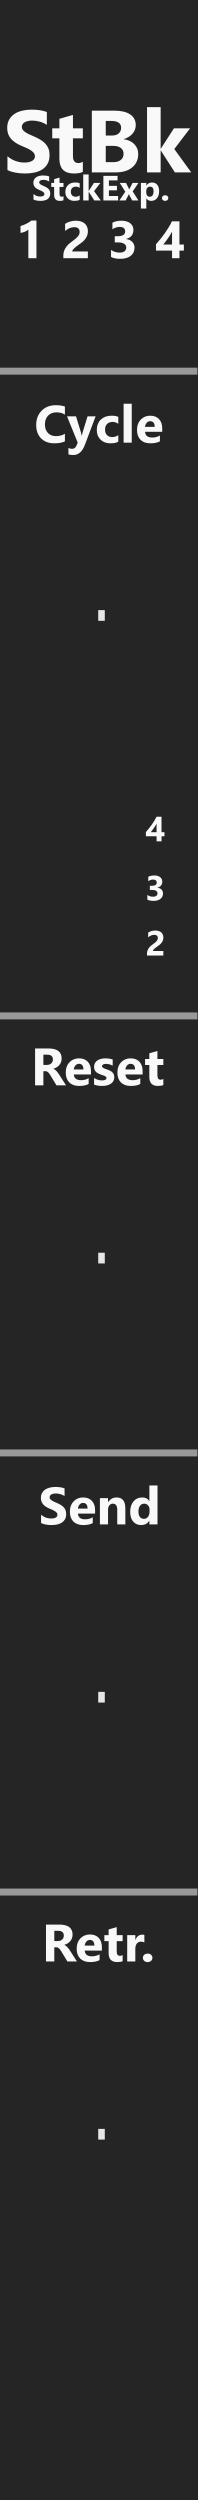
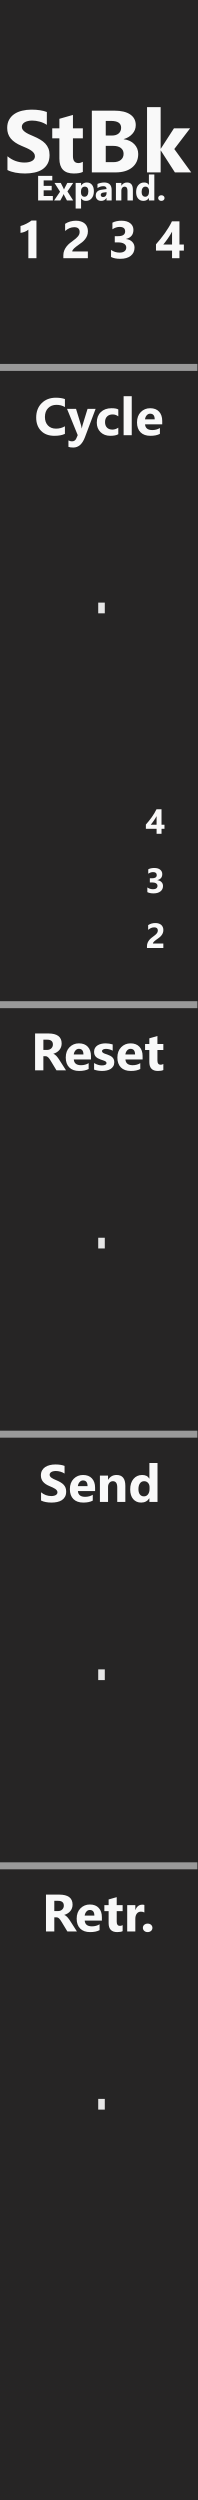
<svg xmlns="http://www.w3.org/2000/svg" width="30" height="380" viewBox="0 0 30 380">
-   <g style="display:inline">
-     <path d="M0 0h30.158v380H0z" style="fill:#262525;stroke:none;stroke-width:14.492;stroke-linecap:round;stroke-dasharray:.725,.725;fill-opacity:1" />
-     <path d="M1.132 25.847v-2.095q.57.478 1.237.72.668.236 1.348.236.4 0 .694-.072.301-.072.498-.197.203-.13.3-.3.099-.177.099-.38 0-.275-.157-.491t-.432-.4q-.269-.183-.642-.353t-.805-.347q-1.1-.458-1.642-1.119-.537-.66-.537-1.597 0-.733.295-1.256.294-.53.798-.87.51-.341 1.178-.498.668-.164 1.414-.164.733 0 1.296.092.569.085 1.047.268v1.957q-.236-.163-.517-.288-.275-.124-.57-.203-.294-.085-.589-.124-.288-.04-.55-.04-.36 0-.654.073-.294.065-.497.19-.203.124-.314.3-.112.17-.112.387 0 .235.125.425.124.183.353.353.23.164.556.328.328.157.74.327.563.236 1.008.504.451.262.772.595.32.334.49.766.171.426.171.995 0 .785-.301 1.322-.295.53-.805.864-.51.327-1.191.471-.674.144-1.427.144-.772 0-1.472-.13-.694-.132-1.205-.393m11.46.281q-.458.242-1.38.242-2.187 0-2.187-2.27v-3.07H7.94v-1.525h1.086v-1.447l2.062-.589v2.036h1.505v1.525h-1.505v2.71q0 1.046.831 1.046.327 0 .674-.19zm1.368.079V16.82h3.416q1.571 0 2.415.576t.844 1.623q0 .76-.517 1.329-.51.57-1.308.792v.026q1 .124 1.596.74.603.615.603 1.498 0 1.29-.923 2.049-.923.752-2.52.752zm2.114-7.828v2.225h.93q.654 0 1.027-.314.38-.32.38-.877 0-1.034-1.545-1.034zm0 3.796v2.474h1.145q.733 0 1.145-.34.42-.34.42-.93 0-.563-.413-.883-.406-.321-1.139-.321zm12.991 4.032h-2.48l-2.14-3.325h-.027v3.325H22.35v-9.922h2.068V22.6h.026l1.997-3.095h2.454l-2.402 3.148z" aria-label="StBk" style="font-weight:700;font-size:13.403px;line-height:1.25;font-family:&quot;Segoe UI&quot;;-inkscape-font-specification:&quot;Segoe UI Bold&quot;;letter-spacing:0;word-spacing:0;fill:#f9f9f9;stroke-width:1.005" />
-     <path d="M5.09 30.327v-.833q.226.19.492.286.265.094.536.094.159 0 .276-.029.12-.028.198-.078.08-.052.12-.12.039-.07.039-.15 0-.11-.063-.196-.062-.086-.171-.159-.107-.073-.256-.14-.148-.068-.32-.138-.438-.183-.654-.446-.213-.263-.213-.635 0-.292.117-.5.117-.211.318-.347.203-.135.468-.197.266-.066.563-.066.292 0 .516.037.226.034.416.107v.778q-.094-.065-.205-.114-.11-.05-.227-.081-.117-.034-.234-.05-.115-.015-.22-.015-.142 0-.26.029-.117.026-.198.075-.08.05-.125.12-.044.068-.044.154 0 .093.05.169.05.073.14.14.091.065.222.13.13.063.294.13.224.095.401.201.18.105.307.237.128.133.196.305.067.17.067.396 0 .312-.12.526-.117.21-.32.344-.203.13-.474.187-.268.057-.567.057-.308 0-.586-.052-.276-.052-.48-.156m4.56.112q-.183.096-.55.096-.87 0-.87-.903V28.41h-.432v-.606h.432v-.576l.82-.234v.81h.6v.606h-.6v1.079q0 .416.331.416.13 0 .268-.075zm2.463-.065q-.279.161-.805.161-.614 0-.995-.372-.38-.372-.38-.96 0-.68.406-1.071.41-.393 1.092-.393.47 0 .682.125v.697q-.258-.192-.576-.192-.354 0-.562.208-.206.206-.206.57 0 .355.198.558.198.2.544.2.308 0 .602-.192zm3.21.096h-.986l-.852-1.323h-.01v1.323h-.823v-3.948h.823v2.513h.01l.795-1.231h.976l-.956 1.252zm2.631 0h-2.24v-3.734h2.154v.685h-1.312v.83h1.22v.683h-1.22v.854h1.398zm3.094-2.666-.88 1.291.875 1.375h-.948l-.386-.718q-.047-.086-.112-.243h-.01q-.04.11-.107.235l-.388.726h-.945l.9-1.328-.846-1.338h.954l.38.747q.075.148.107.25h.01q.042-.122.112-.255l.388-.742zm1.203 2.356h-.01v1.537h-.823v-3.893h.822v.4h.01q.306-.465.858-.465.518 0 .8.356.283.354.283.966 0 .667-.33 1.07-.329.404-.876.404-.482 0-.734-.375m-.024-1.093v.213q0 .276.146.45.146.175.383.175.281 0 .435-.216.156-.219.156-.617 0-.703-.547-.703-.252 0-.414.192-.159.19-.159.506m2.865 1.468q-.203 0-.339-.125-.135-.125-.135-.307 0-.187.138-.307.14-.12.349-.12.211 0 .344.122.135.12.135.305 0 .19-.138.313-.135.12-.354.12" aria-label="StckExp." style="font-weight:700;font-size:5.333px;line-height:1.25;font-family:&quot;Segoe UI&quot;;-inkscape-font-specification:&quot;Segoe UI Bold&quot;;letter-spacing:0;word-spacing:0;fill:#f9f9f9" />
-     <path d="M5.54 33.517v5.727H4.31v-4.336q-.102.09-.243.172-.136.078-.293.144-.156.063-.324.11-.168.043-.332.062v-1.039q.48-.14.906-.36.426-.218.77-.48z" aria-label="1" style="font-weight:700;font-size:8px;line-height:1.25;font-family:&quot;Segoe UI&quot;;-inkscape-font-specification:&quot;Segoe UI Bold&quot;;letter-spacing:0;word-spacing:0;fill:#f9f9f9" />
-     <path d="M0 154.418h30M0 220.844h30M0 56.418h30" style="fill:#1a1a1a;stroke:#999;stroke-width:1.061;stroke-linecap:butt;stroke-linejoin:miter;stroke-dasharray:none;stroke-opacity:1" />
-     <path d="M10.03 164.966H8.58l-.87-1.442q-.098-.164-.188-.293t-.183-.218q-.09-.094-.192-.141-.097-.05-.215-.05h-.34v2.144H5.332v-5.602h2q2.039 0 2.039 1.524 0 .293-.09.543-.09.246-.254.445t-.398.344q-.23.144-.516.226v.016q.125.039.242.129.118.086.227.203t.207.254q.102.132.184.261zm-3.437-4.657v1.559h.547q.406 0 .652-.234.25-.239.25-.59 0-.735-.879-.735zm7.234 3.008h-2.61q.063.871 1.098.871.66 0 1.16-.312v.89q-.554.297-1.44.297-.97 0-1.505-.535-.535-.539-.535-1.5 0-.996.578-1.578t1.422-.582q.875 0 1.352.52.48.52.48 1.41zm-1.145-.758q0-.859-.695-.859-.297 0-.515.246-.215.246-.262.613zm1.618 2.301v-1q.304.184.605.274.305.09.574.09.328 0 .516-.09.191-.09.191-.274 0-.117-.086-.195t-.222-.137q-.133-.058-.293-.105t-.309-.106q-.238-.09-.422-.191-.18-.106-.304-.242-.121-.137-.188-.317-.062-.18-.062-.426 0-.335.144-.578.149-.242.39-.394.247-.156.56-.227.316-.074.656-.074.265 0 .539.043.273.04.539.117v.953q-.235-.136-.504-.203-.266-.07-.524-.07-.12 0-.23.023-.105.02-.188.063-.082.039-.128.105-.047.063-.047.145 0 .11.07.187.07.078.184.137.113.055.25.102.14.043.277.09.246.085.445.187.2.101.34.238.145.137.219.32.078.184.078.438 0 .355-.156.61-.153.25-.41.41-.254.156-.59.226-.332.074-.692.074-.66 0-1.222-.203m7.375-1.543h-2.61q.063.871 1.098.871.66 0 1.16-.312v.89q-.555.297-1.441.297-.969 0-1.504-.535-.535-.539-.535-1.5 0-.996.578-1.578t1.422-.582q.875 0 1.351.52.48.52.48 1.41zm-1.145-.758q0-.859-.695-.859-.297 0-.516.246-.215.246-.262.613zm4.297 2.36q-.273.144-.824.144-1.305 0-1.305-1.355v-1.832h-.648v-.91h.648v-.864l1.23-.351v1.215h.899v.91h-.898v1.617q0 .625.496.625.195 0 .402-.113z" aria-label="Reset" style="font-weight:700;font-size:8px;line-height:1.25;font-family:&quot;Segoe UI&quot;;-inkscape-font-specification:&quot;Segoe UI Bold&quot;;letter-spacing:0;word-spacing:0;fill:#f9f9f9" />
-     <path d="M15.429 192.045v-1.629" style="fill:none;stroke:#e6e6e6;stroke-width:1px;stroke-linecap:butt;stroke-linejoin:miter;stroke-opacity:1" />
-     <path d="M6.24 231.497v-1.25q.339.285.737.43.399.14.805.14.238 0 .414-.043.18-.043.297-.117.121-.078.18-.18.058-.105.058-.226 0-.164-.093-.293-.094-.129-.258-.238-.16-.11-.383-.211-.223-.102-.48-.207-.657-.274-.981-.668-.32-.395-.32-.953 0-.438.175-.75.176-.317.477-.52.305-.203.703-.297.399-.097.844-.097.437 0 .773.054.34.051.625.16v1.168q-.14-.097-.308-.171-.164-.075-.34-.122-.176-.05-.352-.074-.172-.023-.328-.023-.215 0-.39.043-.176.039-.297.113t-.188.18q-.066.101-.066.23 0 .14.074.254.074.11.211.211.137.098.332.195.195.094.441.196.336.14.602.3.27.157.46.356.192.2.294.457.101.254.101.594 0 .469-.18.789-.175.316-.48.515-.304.196-.71.282-.403.086-.852.086-.461 0-.88-.078-.413-.079-.718-.235m8.214-1.433h-2.61q.063.87 1.098.87.66 0 1.16-.312v.89q-.554.298-1.441.298-.969 0-1.504-.535-.535-.54-.535-1.5 0-.997.578-1.579t1.422-.582q.875 0 1.352.52.48.52.48 1.41zm-1.145-.758q0-.86-.695-.86-.297 0-.515.246-.215.247-.262.614zm5.743 2.406h-1.23v-2.223q0-.93-.665-.93-.32 0-.527.247-.207.246-.207.625v2.281h-1.235v-4h1.235v.633h.015q.442-.73 1.286-.73 1.328 0 1.328 1.648zm4.89 0h-1.234v-.55h-.016q-.422.648-1.238.648-.75 0-1.207-.528-.457-.53-.457-1.48 0-.992.504-1.59t1.32-.598q.774 0 1.078.555h.016v-2.379h1.234zm-1.21-1.945v-.301q0-.39-.227-.649-.227-.257-.59-.257-.41 0-.64.324-.231.32-.231.883 0 .527.222.812.223.285.618.285.375 0 .609-.3.238-.301.238-.797" aria-label="Send" style="font-weight:700;font-size:8px;line-height:1.25;font-family:&quot;Segoe UI&quot;;-inkscape-font-specification:&quot;Segoe UI Bold&quot;;letter-spacing:0;word-spacing:0;fill:#f9f9f9" />
-     <path d="M15.429 258.791v-1.628" style="fill:none;stroke:#e6e6e6;stroke-width:1px;stroke-linecap:butt;stroke-linejoin:miter;stroke-opacity:1" />
-     <path d="M0 287.59h30" style="fill:#1a1a1a;stroke:#999;stroke-width:1.061;stroke-linecap:butt;stroke-linejoin:miter;stroke-dasharray:none;stroke-opacity:1" />
-     <path d="M23.242 144.555h1.584v.682H22.34v-.281q0-.286.097-.513.096-.23.242-.409.146-.182.318-.32.174-.14.33-.253.164-.117.287-.224.125-.107.208-.21.086-.107.128-.214.041-.11.041-.232 0-.24-.135-.362t-.414-.122q-.482 0-.922.382v-.723q.487-.316 1.099-.316.284 0 .508.076.226.073.383.21.156.139.237.337.083.195.083.437 0 .258-.08.459-.079.2-.212.364-.13.164-.302.302-.172.136-.357.263-.125.089-.242.177-.114.086-.203.172-.088.084-.14.164-.053.081-.053.154" aria-label="2" style="font-weight:700;font-size:5.333px;line-height:1.25;font-family:&quot;Segoe UI&quot;;-inkscape-font-specification:&quot;Segoe UI Bold&quot;;letter-spacing:0;word-spacing:0;fill:#f9f9f9" />
-     <path d="M24.55 124.144v2.354H25v.615h-.448v.765h-.75v-.765h-1.628v-.643q.216-.243.448-.529.232-.29.448-.594t.401-.612q.188-.31.318-.59zm-1.64 2.354h.89v-1.304q-.09.169-.197.343-.107.172-.224.341-.117.167-.237.326-.12.156-.232.294" aria-label="4" style="font-weight:700;font-size:5.333px;line-height:1.25;font-family:&quot;Segoe UI&quot;;-inkscape-font-specification:&quot;Segoe UI Bold&quot;;letter-spacing:0;word-spacing:0;fill:#f9f9f9" />
-     <path d="M22.396 136.745v-.716q.375.274.875.274.315 0 .49-.136.177-.135.177-.377 0-.25-.22-.386-.215-.135-.595-.135h-.347v-.63h.32q.73 0 .73-.485 0-.455-.56-.455-.375 0-.73.242v-.672q.394-.198.917-.198.573 0 .89.258.321.258.321.669 0 .732-.742.917v.013q.396.05.625.289.23.237.23.583 0 .523-.384.828-.382.305-1.057.305-.578 0-.94-.188" aria-label="3" style="font-weight:700;font-size:5.333px;line-height:1.25;font-family:&quot;Segoe UI&quot;;-inkscape-font-specification:&quot;Segoe UI Bold&quot;;letter-spacing:0;word-spacing:0;fill:#f9f9f9" />
-     <path d="M9.868 67.087q-.613.297-1.602.297-1.289 0-2.027-.758t-.738-2.02q0-1.343.828-2.18.832-.835 2.156-.835.82 0 1.383.207v1.215q-.562-.336-1.281-.336-.79 0-1.274.496t-.484 1.343q0 .813.457 1.297.457.48 1.23.48.739 0 1.352-.359zm4.664-3.801-1.625 4.32q-.586 1.559-1.766 1.559-.449 0-.738-.102v-.984q.246.145.535.145.477 0 .664-.45l.211-.496-1.625-3.992h1.368l.746 2.434q.07.226.109.535h.016q.035-.227.129-.528l.753-2.441zm3.45 3.855q-.419.243-1.208.243-.922 0-1.492-.559t-.57-1.441q0-1.02.61-1.606.612-.59 1.636-.59.707 0 1.023.188v1.047q-.386-.29-.863-.29-.531 0-.844.313-.308.309-.308.856 0 .53.297.836.296.3.816.3.46 0 .902-.289zm2.042.145H18.79v-5.922h1.234zm4.633-1.648h-2.61q.063.87 1.098.87.66 0 1.16-.312v.89q-.554.298-1.44.298-.97 0-1.505-.535-.535-.54-.535-1.5 0-.997.578-1.579t1.422-.582q.875 0 1.352.52.48.52.48 1.41zm-1.144-.758q0-.86-.696-.86-.297 0-.515.246-.215.247-.262.614z" aria-label="Cycle" style="font-weight:700;font-size:8px;line-height:1.25;font-family:&quot;Segoe UI&quot;;-inkscape-font-specification:&quot;Segoe UI Bold&quot;;letter-spacing:0;word-spacing:0;fill:#f9f9f9" />
-     <path d="M15.429 94.365v-1.628" style="fill:none;stroke:#e6e6e6;stroke-width:1px;stroke-linecap:butt;stroke-linejoin:miter;stroke-opacity:1" />
-     <path d="M11.69 298.138h-1.449l-.871-1.441q-.098-.164-.188-.293-.09-.13-.183-.22-.09-.093-.192-.14-.097-.05-.214-.05h-.34v2.144H6.99v-5.602h2q2.04 0 2.04 1.524 0 .293-.09.543-.09.246-.255.445-.164.2-.398.344-.23.144-.516.226v.016q.125.04.243.129.117.086.226.203.11.117.207.254.102.133.184.262zm-3.437-4.656v1.558H8.8q.406 0 .652-.234.25-.238.25-.59 0-.734-.879-.734zm7.234 3.008h-2.61q.063.87 1.098.87.66 0 1.16-.312v.89q-.554.298-1.44.298-.97 0-1.505-.535-.535-.54-.535-1.5 0-.997.578-1.579t1.422-.582q.875 0 1.352.52.48.52.48 1.41zm-1.144-.758q0-.86-.696-.86-.297 0-.515.246-.215.247-.262.614zm4.297 2.36q-.274.144-.825.144-1.304 0-1.304-1.356v-1.832h-.649v-.91h.649v-.863l1.23-.352v1.215h.899v.91h-.899v1.617q0 .625.496.625.195 0 .403-.113zm3.304-2.84q-.222-.122-.52-.122-.402 0-.628.297-.227.293-.227.8v1.911h-1.234v-4h1.234v.742h.016q.293-.812 1.055-.812.195 0 .304.047zm.485 2.984q-.305 0-.508-.188-.203-.187-.203-.46 0-.282.207-.462.21-.18.523-.18.317 0 .516.184.203.18.203.457 0 .285-.207.469-.203.18-.531.18" aria-label="Retr." style="font-weight:700;font-size:8px;line-height:1.25;font-family:&quot;Segoe UI&quot;;-inkscape-font-specification:&quot;Segoe UI Bold&quot;;letter-spacing:0;word-spacing:0;fill:#f9f9f9" />
-     <path d="M15.429 325.217v-1.628" style="fill:none;stroke:#e6e6e6;stroke-width:1px;stroke-linecap:butt;stroke-linejoin:miter;stroke-opacity:1" />
-     <path d="M10.98 38.22h2.375v1.024H9.628v-.422q0-.43.145-.77.145-.343.363-.613.219-.273.477-.48.262-.211.496-.38.246-.175.43-.335.187-.16.312-.317.129-.16.192-.32.062-.164.062-.348 0-.359-.203-.543-.203-.183-.621-.183-.723 0-1.383.574v-1.086q.73-.472 1.648-.472.426 0 .762.113.34.11.574.316.235.207.356.504.125.293.125.656 0 .387-.121.688-.117.3-.317.547-.195.246-.453.453-.258.203-.535.394-.187.133-.363.266-.172.129-.305.258-.133.125-.21.246-.079.121-.079.23" aria-label="2" style="font-weight:700;font-size:8px;line-height:1.25;font-family:&quot;Segoe UI&quot;;-inkscape-font-specification:&quot;Segoe UI Bold&quot;;letter-spacing:0;word-spacing:0;fill:#f9f9f9" />
-     <path d="M16.877 39.06v-1.074q.563.41 1.313.41.472 0 .734-.203.266-.203.266-.566 0-.375-.328-.578-.325-.204-.895-.204h-.52V35.9h.481q1.094 0 1.094-.726 0-.684-.84-.684-.563 0-1.094.363v-1.008q.59-.296 1.375-.296.86 0 1.336.386.48.387.48 1.004 0 1.098-1.113 1.375v.02q.594.074.938.433.344.356.344.875 0 .785-.575 1.242-.574.457-1.586.457-.867 0-1.41-.28" aria-label="3" style="font-weight:700;font-size:8px;line-height:1.25;font-family:&quot;Segoe UI&quot;;-inkscape-font-specification:&quot;Segoe UI Bold&quot;;letter-spacing:0;word-spacing:0;fill:#f9f9f9" />
-     <path d="M27.276 33.642v3.532h.672v.921h-.672v1.149h-1.125v-1.149H23.71v-.964q.324-.364.672-.793.347-.434.672-.891.324-.457.601-.918.281-.465.477-.887zm-2.46 3.532h1.335v-1.958q-.137.254-.297.516-.16.258-.336.512-.175.25-.355.488-.18.234-.348.442" aria-label="4" style="font-weight:700;font-size:8px;line-height:1.25;font-family:&quot;Segoe UI&quot;;-inkscape-font-specification:&quot;Segoe UI Bold&quot;;letter-spacing:0;word-spacing:0;fill:#f9f9f9" />
-   </g>
+   <path d="M0 0h30.158v380H0z" style="fill:#262525;stroke:none;stroke-width:14.492;stroke-linecap:round;stroke-dasharray:.725,.725;fill-opacity:1" />
+   <path d="M1.132 25.847v-2.095q.57.478 1.237.72.668.236 1.348.236.4 0 .694-.072.301-.072.498-.197.203-.13.3-.3.099-.177.099-.38 0-.275-.157-.491t-.432-.4q-.269-.183-.642-.353t-.805-.347q-1.1-.458-1.642-1.119-.537-.66-.537-1.597 0-.733.295-1.256.294-.53.798-.87.51-.341 1.178-.498.668-.164 1.414-.164.733 0 1.296.092.569.085 1.047.268v1.957q-.236-.163-.517-.288-.275-.124-.57-.203-.294-.085-.589-.124-.288-.04-.55-.04-.36 0-.654.073-.294.065-.497.19-.203.124-.314.3-.112.17-.112.387 0 .235.125.425.124.183.353.353.23.164.556.328.328.157.74.327.563.236 1.008.504.451.262.772.595.32.334.49.766.171.426.171.995 0 .785-.301 1.322-.295.53-.805.864-.51.327-1.191.471-.674.144-1.427.144-.772 0-1.472-.13-.694-.132-1.205-.393m11.46.281q-.458.242-1.38.242-2.187 0-2.187-2.27v-3.07H7.94v-1.525h1.086v-1.447l2.062-.589v2.036h1.505v1.525h-1.505v2.71q0 1.046.831 1.046.327 0 .674-.19zm1.368.079V16.82h3.416q1.571 0 2.415.576t.844 1.623q0 .76-.517 1.329-.51.57-1.308.792v.026q1 .124 1.596.74.603.615.603 1.498 0 1.29-.923 2.049-.923.752-2.52.752zm2.114-7.828v2.225h.93q.654 0 1.027-.314.38-.32.38-.877 0-1.034-1.545-1.034zm0 3.796v2.474h1.145q.733 0 1.145-.34.42-.34.42-.93 0-.563-.413-.883-.406-.321-1.139-.321zm12.991 4.032h-2.48l-2.14-3.325h-.027v3.325H22.35v-9.922h2.068V22.6h.026l1.997-3.095h2.454l-2.402 3.148z" aria-label="StBk" style="font-weight:700;font-size:13.403px;line-height:1.25;font-family:&quot;Segoe UI&quot;;-inkscape-font-specification:&quot;Segoe UI Bold&quot;;letter-spacing:0;word-spacing:0;fill:#f9f9f9;stroke-width:1.005" />
+   <path d="M8.034 30.47h-2.24v-3.734h2.154v.685H6.636v.83h1.221v.683H6.636v.854h1.398zm3.094-2.666-.88 1.291.875 1.375h-.948l-.385-.718q-.047-.086-.112-.243h-.01q-.04.11-.108.235l-.388.726h-.945l.901-1.328-.846-1.338h.953l.38.747q.076.148.107.25h.01q.042-.122.112-.255l.388-.742zm1.203 2.356h-.01v1.537h-.823v-3.893h.823v.4h.01q.305-.465.857-.465.518 0 .8.356.283.354.283.966 0 .667-.33 1.07-.329.404-.875.404-.482 0-.735-.375m-.023-1.093v.213q0 .276.146.45.145.175.382.175.282 0 .435-.216.157-.219.157-.617 0-.703-.547-.703-.253 0-.414.192-.16.19-.16.506m4.664 1.403h-.779v-.382h-.01q-.268.447-.794.447-.389 0-.612-.218-.222-.222-.222-.589 0-.776.92-.896l.723-.096q0-.438-.474-.438-.476 0-.906.284v-.62q.172-.088.469-.156.3-.067.544-.067 1.14 0 1.14 1.138zm-.774-1.083v-.18l-.484.063q-.401.052-.401.362 0 .14.096.232.1.088.266.088.232 0 .378-.159.145-.161.145-.406m4 1.083h-.82V28.99q0-.62-.443-.62-.213 0-.351.164t-.138.416v1.521h-.823v-2.666h.823v.422h.01q.294-.487.857-.487.885 0 .885 1.099zm3.26 0h-.822v-.367h-.01q-.282.432-.826.432-.5 0-.805-.351-.304-.354-.304-.987 0-.662.336-1.06.335-.398.88-.398.515 0 .718.37h.01v-1.587h.824zm-.806-1.297v-.2q0-.26-.152-.432-.15-.172-.393-.172-.273 0-.427.216-.153.213-.153.588 0 .352.148.542t.411.19q.25 0 .407-.2.159-.2.159-.532m1.867 1.362q-.203 0-.339-.125-.135-.125-.135-.307 0-.187.138-.307.14-.12.349-.12.21 0 .343.122.136.12.136.305 0 .19-.138.313-.136.12-.354.12" aria-label="Expand." style="font-weight:700;font-size:5.333px;line-height:1.25;font-family:&quot;Segoe UI&quot;;-inkscape-font-specification:&quot;Segoe UI Bold&quot;;letter-spacing:0;word-spacing:0;fill:#f9f9f9" />
+   <path d="M0 152.71h30M0 217.996h30M0 55.848h30" style="fill:#1a1a1a;stroke:#999;stroke-width:1.061;stroke-linecap:butt;stroke-linejoin:miter;stroke-dasharray:none;stroke-opacity:1" />
+   <path d="M10.03 162.687H8.58l-.87-1.441q-.098-.164-.188-.293t-.183-.219q-.09-.093-.192-.14-.097-.051-.215-.051h-.34v2.144H5.332v-5.601h2q2.039 0 2.039 1.523 0 .293-.09.543-.09.246-.254.445-.164.2-.398.344-.23.145-.516.227v.015q.125.04.242.13.118.085.227.202t.207.254q.102.133.184.262zm-3.437-4.656v1.559h.547q.406 0 .652-.235.25-.238.25-.59 0-.734-.879-.734zm7.234 3.008h-2.61q.063.871 1.098.871.66 0 1.16-.312v.89q-.554.297-1.44.297-.97 0-1.505-.535-.535-.54-.535-1.5 0-.996.578-1.578t1.422-.582q.875 0 1.352.52.48.519.48 1.41zm-1.145-.758q0-.86-.695-.86-.297 0-.515.247-.215.246-.262.613zm1.618 2.3v-1q.304.184.605.274.305.09.574.09.328 0 .516-.09.191-.09.191-.273 0-.117-.086-.195-.085-.079-.222-.137-.133-.059-.293-.106t-.309-.105q-.238-.09-.422-.191-.18-.106-.304-.243-.121-.136-.188-.316-.062-.18-.062-.426 0-.336.144-.578.149-.242.39-.395.247-.156.56-.226.316-.074.656-.074.265 0 .539.043.273.039.539.117v.953q-.235-.137-.504-.203-.266-.07-.524-.07-.12 0-.23.023-.105.02-.188.063-.082.039-.128.105-.047.062-.047.145 0 .109.07.187t.184.137q.113.054.25.101.14.043.277.09.246.086.445.188.2.101.34.238.145.137.219.32.078.184.078.438 0 .355-.156.61-.153.25-.41.41-.254.156-.59.226-.332.074-.692.074-.66 0-1.222-.203m7.375-1.542h-2.61q.063.871 1.098.871.66 0 1.16-.312v.89q-.555.297-1.441.297-.969 0-1.504-.535-.535-.54-.535-1.5 0-.996.578-1.578t1.422-.582q.875 0 1.351.52.48.519.48 1.41zm-1.145-.758q0-.86-.695-.86-.297 0-.516.247-.215.246-.262.613zm4.297 2.36q-.273.144-.824.144-1.305 0-1.305-1.355v-1.832h-.648v-.91h.648v-.864l1.23-.351v1.214h.899v.91h-.898v1.618q0 .625.496.625.195 0 .402-.114z" aria-label="Reset" style="font-weight:700;font-size:8px;line-height:1.25;font-family:&quot;Segoe UI&quot;;-inkscape-font-specification:&quot;Segoe UI Bold&quot;;letter-spacing:0;word-spacing:0;fill:#f9f9f9" />
+   <path d="M15.429 189.766v-1.628" style="fill:none;stroke:#e6e6e6;stroke-width:1px;stroke-linecap:butt;stroke-linejoin:miter;stroke-opacity:1" />
+   <path d="M6.24 228.08v-1.25q.339.285.737.43.399.14.805.14.238 0 .414-.043.18-.043.297-.117.121-.078.18-.18.058-.105.058-.226 0-.165-.093-.293-.094-.13-.258-.239-.16-.11-.383-.21-.223-.102-.48-.208-.657-.273-.981-.668-.32-.394-.32-.953 0-.437.175-.75.176-.316.477-.52.305-.202.703-.296.399-.098.844-.098.437 0 .773.055.34.05.625.16v1.168q-.14-.098-.308-.172-.164-.074-.34-.121-.176-.05-.352-.074-.172-.024-.328-.024-.215 0-.39.043-.176.04-.297.114t-.188.18q-.066.1-.066.23 0 .14.074.254.074.11.211.21.137.098.332.196.195.094.441.195.336.14.602.301.27.156.46.356.192.199.294.457.101.253.101.593 0 .469-.18.79-.175.316-.48.515-.304.195-.71.281-.403.086-.852.086-.461 0-.88-.078-.413-.078-.718-.234m8.214-1.434h-2.61q.063.871 1.098.871.66 0 1.16-.312v.89q-.554.297-1.441.297-.969 0-1.504-.535-.535-.54-.535-1.5 0-.996.578-1.578t1.422-.582q.875 0 1.352.52.48.519.48 1.41zm-1.145-.758q0-.86-.695-.86-.297 0-.515.247-.215.246-.262.613zm5.743 2.406h-1.23v-2.222q0-.93-.665-.93-.32 0-.527.246t-.207.625v2.281h-1.235v-4h1.235v.633h.015q.442-.73 1.286-.73 1.328 0 1.328 1.648zm4.89 0h-1.234v-.55h-.016q-.422.648-1.238.648-.75 0-1.207-.527-.457-.531-.457-1.48 0-.993.504-1.59t1.32-.598q.774 0 1.078.555h.016v-2.38h1.234zm-1.21-1.945v-.3q0-.391-.227-.65-.227-.257-.59-.257-.41 0-.64.324-.231.32-.231.883 0 .528.222.813.223.285.618.285.375 0 .609-.301.238-.3.238-.797" aria-label="Send" style="font-weight:700;font-size:8px;line-height:1.25;font-family:&quot;Segoe UI&quot;;-inkscape-font-specification:&quot;Segoe UI Bold&quot;;letter-spacing:0;word-spacing:0;fill:#f9f9f9" />
+   <path d="M15.429 255.374v-1.629" style="fill:none;stroke:#e6e6e6;stroke-width:1px;stroke-linecap:butt;stroke-linejoin:miter;stroke-opacity:1" />
+   <path d="M0 283.603h30" style="fill:#1a1a1a;stroke:#999;stroke-width:1.061;stroke-linecap:butt;stroke-linejoin:miter;stroke-dasharray:none;stroke-opacity:1" />
+   <path d="M23.242 143.416h1.584v.682H22.34v-.281q0-.287.097-.513.096-.23.242-.409.146-.182.318-.32.174-.141.33-.253.164-.117.287-.224.125-.107.208-.21.086-.108.128-.214.041-.11.041-.232 0-.24-.135-.362-.135-.123-.414-.123-.482 0-.922.383v-.724q.487-.315 1.099-.315.284 0 .508.076.226.073.383.21.156.139.237.337.083.195.083.437 0 .258-.08.458-.079.2-.212.365-.13.164-.302.302-.172.136-.357.263-.125.089-.242.177-.114.086-.203.172-.088.083-.14.164-.053.08-.053.154" aria-label="2" style="font-weight:700;font-size:5.333px;line-height:1.25;font-family:&quot;Segoe UI&quot;;-inkscape-font-specification:&quot;Segoe UI Bold&quot;;letter-spacing:0;word-spacing:0;fill:#f9f9f9" />
+   <path d="M24.55 123.005v2.354H25v.615h-.448v.765h-.75v-.765h-1.628v-.644q.216-.242.448-.528.232-.29.448-.594.216-.305.401-.612.188-.31.318-.591zm-1.64 2.354h.89v-1.305q-.09.17-.197.344-.107.172-.224.341-.117.167-.237.326-.12.156-.232.294" aria-label="4" style="font-weight:700;font-size:5.333px;line-height:1.25;font-family:&quot;Segoe UI&quot;;-inkscape-font-specification:&quot;Segoe UI Bold&quot;;letter-spacing:0;word-spacing:0;fill:#f9f9f9" />
+   <path d="M22.396 135.606v-.716q.375.274.875.274.315 0 .49-.136.177-.135.177-.378 0-.25-.22-.385-.215-.135-.595-.135h-.347v-.63h.32q.73 0 .73-.485 0-.456-.56-.456-.375 0-.73.243v-.672q.394-.198.917-.198.573 0 .89.258.321.257.321.669 0 .732-.742.916v.013q.396.05.625.29.23.237.23.583 0 .523-.384.828-.382.305-1.057.305-.578 0-.94-.188" aria-label="3" style="font-weight:700;font-size:5.333px;line-height:1.25;font-family:&quot;Segoe UI&quot;;-inkscape-font-specification:&quot;Segoe UI Bold&quot;;letter-spacing:0;word-spacing:0;fill:#f9f9f9" />
+   <path d="M9.868 65.948q-.613.296-1.602.296-1.289 0-2.027-.757-.738-.758-.738-2.02 0-1.344.828-2.18.832-.835 2.156-.835.82 0 1.383.207v1.214q-.562-.336-1.281-.336-.79 0-1.274.497-.484.496-.484 1.343 0 .813.457 1.297.457.48 1.23.48.739 0 1.352-.359zm4.664-3.801-1.625 4.32q-.586 1.559-1.766 1.559-.449 0-.738-.102v-.984q.246.144.535.144.477 0 .664-.449l.211-.496-1.625-3.992h1.368l.746 2.433q.07.227.109.536h.016q.035-.227.129-.528l.753-2.441zm3.45 3.855q-.419.242-1.208.242-.922 0-1.492-.558-.57-.559-.57-1.442 0-1.019.61-1.605.612-.59 1.636-.59.707 0 1.023.188v1.047q-.386-.29-.863-.29-.531 0-.844.313-.308.309-.308.855 0 .532.297.836.296.301.816.301.46 0 .902-.289zm2.042.145H18.79v-5.922h1.234zm4.633-1.649h-2.61q.063.871 1.098.871.66 0 1.16-.312v.89q-.554.297-1.44.297-.97 0-1.505-.535-.535-.539-.535-1.5 0-.996.578-1.578t1.422-.582q.875 0 1.352.52.48.52.48 1.41zm-1.144-.757q0-.86-.696-.86-.297 0-.515.246-.215.246-.262.614z" aria-label="Cycle" style="font-weight:700;font-size:8px;line-height:1.25;font-family:&quot;Segoe UI&quot;;-inkscape-font-specification:&quot;Segoe UI Bold&quot;;letter-spacing:0;word-spacing:0;fill:#f9f9f9" />
+   <path d="M15.429 93.226v-1.629" style="fill:none;stroke:#e6e6e6;stroke-width:1px;stroke-linecap:butt;stroke-linejoin:miter;stroke-opacity:1" />
+   <path d="M11.69 293.581h-1.449l-.871-1.441q-.098-.164-.188-.293T9 291.628q-.09-.094-.192-.14-.097-.051-.214-.051h-.34v2.144H6.99v-5.601h2q2.04 0 2.04 1.523 0 .293-.09.543-.09.246-.255.445-.164.2-.398.344-.23.145-.516.227v.015q.125.04.243.13.117.085.226.202.11.118.207.254.102.133.184.262zm-3.437-4.656v1.559H8.8q.406 0 .652-.235.25-.238.25-.59 0-.734-.879-.734zm7.234 3.008h-2.61q.063.871 1.098.871.66 0 1.16-.313v.891q-.554.297-1.44.297-.97 0-1.505-.535-.535-.54-.535-1.5 0-.996.578-1.578t1.422-.582q.875 0 1.352.52.48.519.48 1.41zm-1.144-.758q0-.86-.696-.86-.297 0-.515.247-.215.246-.262.613zm4.297 2.36q-.274.144-.825.144-1.304 0-1.304-1.356v-1.832h-.649v-.91h.649v-.863l1.23-.352v1.215h.899v.91h-.899v1.618q0 .625.496.625.195 0 .403-.114zm3.304-2.84q-.222-.122-.52-.122-.402 0-.628.297-.227.293-.227.801v1.91h-1.234v-4h1.234v.742h.016q.293-.812 1.055-.812.195 0 .304.047zm.485 2.984q-.305 0-.508-.188-.203-.187-.203-.46 0-.282.207-.461.21-.18.523-.18.317 0 .516.183.203.18.203.458 0 .285-.207.468-.203.18-.531.18" aria-label="Retr." style="font-weight:700;font-size:8px;line-height:1.25;font-family:&quot;Segoe UI&quot;;-inkscape-font-specification:&quot;Segoe UI Bold&quot;;letter-spacing:0;word-spacing:0;fill:#f9f9f9" />
+   <path d="M15.429 320.66v-1.628" style="fill:none;stroke:#e6e6e6;stroke-width:1px;stroke-linecap:butt;stroke-linejoin:miter;stroke-opacity:1" />
+   <path d="M5.54 33.517v5.727H4.31v-4.336q-.102.09-.243.172-.136.078-.293.144-.156.063-.324.11-.168.043-.332.062v-1.039q.48-.14.906-.36.426-.218.77-.48z" aria-label="1" style="font-weight:700;font-size:8px;line-height:1.25;font-family:&quot;Segoe UI&quot;;-inkscape-font-specification:&quot;Segoe UI Bold&quot;;letter-spacing:0;word-spacing:0;fill:#f9f9f9" />
+   <path d="M10.98 38.22h2.375v1.024H9.628v-.422q0-.43.145-.77.145-.343.363-.613.219-.273.477-.48.262-.211.496-.38.246-.175.43-.335.187-.16.312-.317.129-.16.192-.32.062-.164.062-.348 0-.359-.203-.543-.203-.183-.621-.183-.723 0-1.383.574v-1.086q.73-.472 1.648-.472.426 0 .762.113.34.11.574.316.235.207.356.504.125.293.125.656 0 .387-.121.688-.117.3-.317.547-.195.246-.453.453-.258.203-.535.394-.187.133-.363.266-.172.129-.305.258-.133.125-.21.246-.079.121-.079.23" aria-label="2" style="font-weight:700;font-size:8px;line-height:1.25;font-family:&quot;Segoe UI&quot;;-inkscape-font-specification:&quot;Segoe UI Bold&quot;;letter-spacing:0;word-spacing:0;fill:#f9f9f9" />
+   <path d="M16.877 39.06v-1.074q.563.41 1.313.41.472 0 .734-.203.266-.203.266-.566 0-.375-.328-.578-.325-.204-.895-.204h-.52V35.9h.481q1.094 0 1.094-.726 0-.684-.84-.684-.563 0-1.094.363v-1.008q.59-.296 1.375-.296.86 0 1.336.386.48.387.48 1.004 0 1.098-1.113 1.375v.02q.594.074.938.433.344.356.344.875 0 .785-.575 1.242-.574.457-1.586.457-.867 0-1.41-.28" aria-label="3" style="font-weight:700;font-size:8px;line-height:1.25;font-family:&quot;Segoe UI&quot;;-inkscape-font-specification:&quot;Segoe UI Bold&quot;;letter-spacing:0;word-spacing:0;fill:#f9f9f9" />
+   <path d="M27.276 33.642v3.532h.672v.921h-.672v1.149h-1.125v-1.149H23.71v-.964q.324-.364.672-.793.347-.434.672-.891.324-.457.601-.918.281-.465.477-.887zm-2.46 3.532h1.335v-1.958q-.137.254-.297.516-.16.258-.336.512-.175.25-.355.488-.18.234-.348.442" aria-label="4" style="font-weight:700;font-size:8px;line-height:1.25;font-family:&quot;Segoe UI&quot;;-inkscape-font-specification:&quot;Segoe UI Bold&quot;;letter-spacing:0;word-spacing:0;fill:#f9f9f9" />
</svg>
